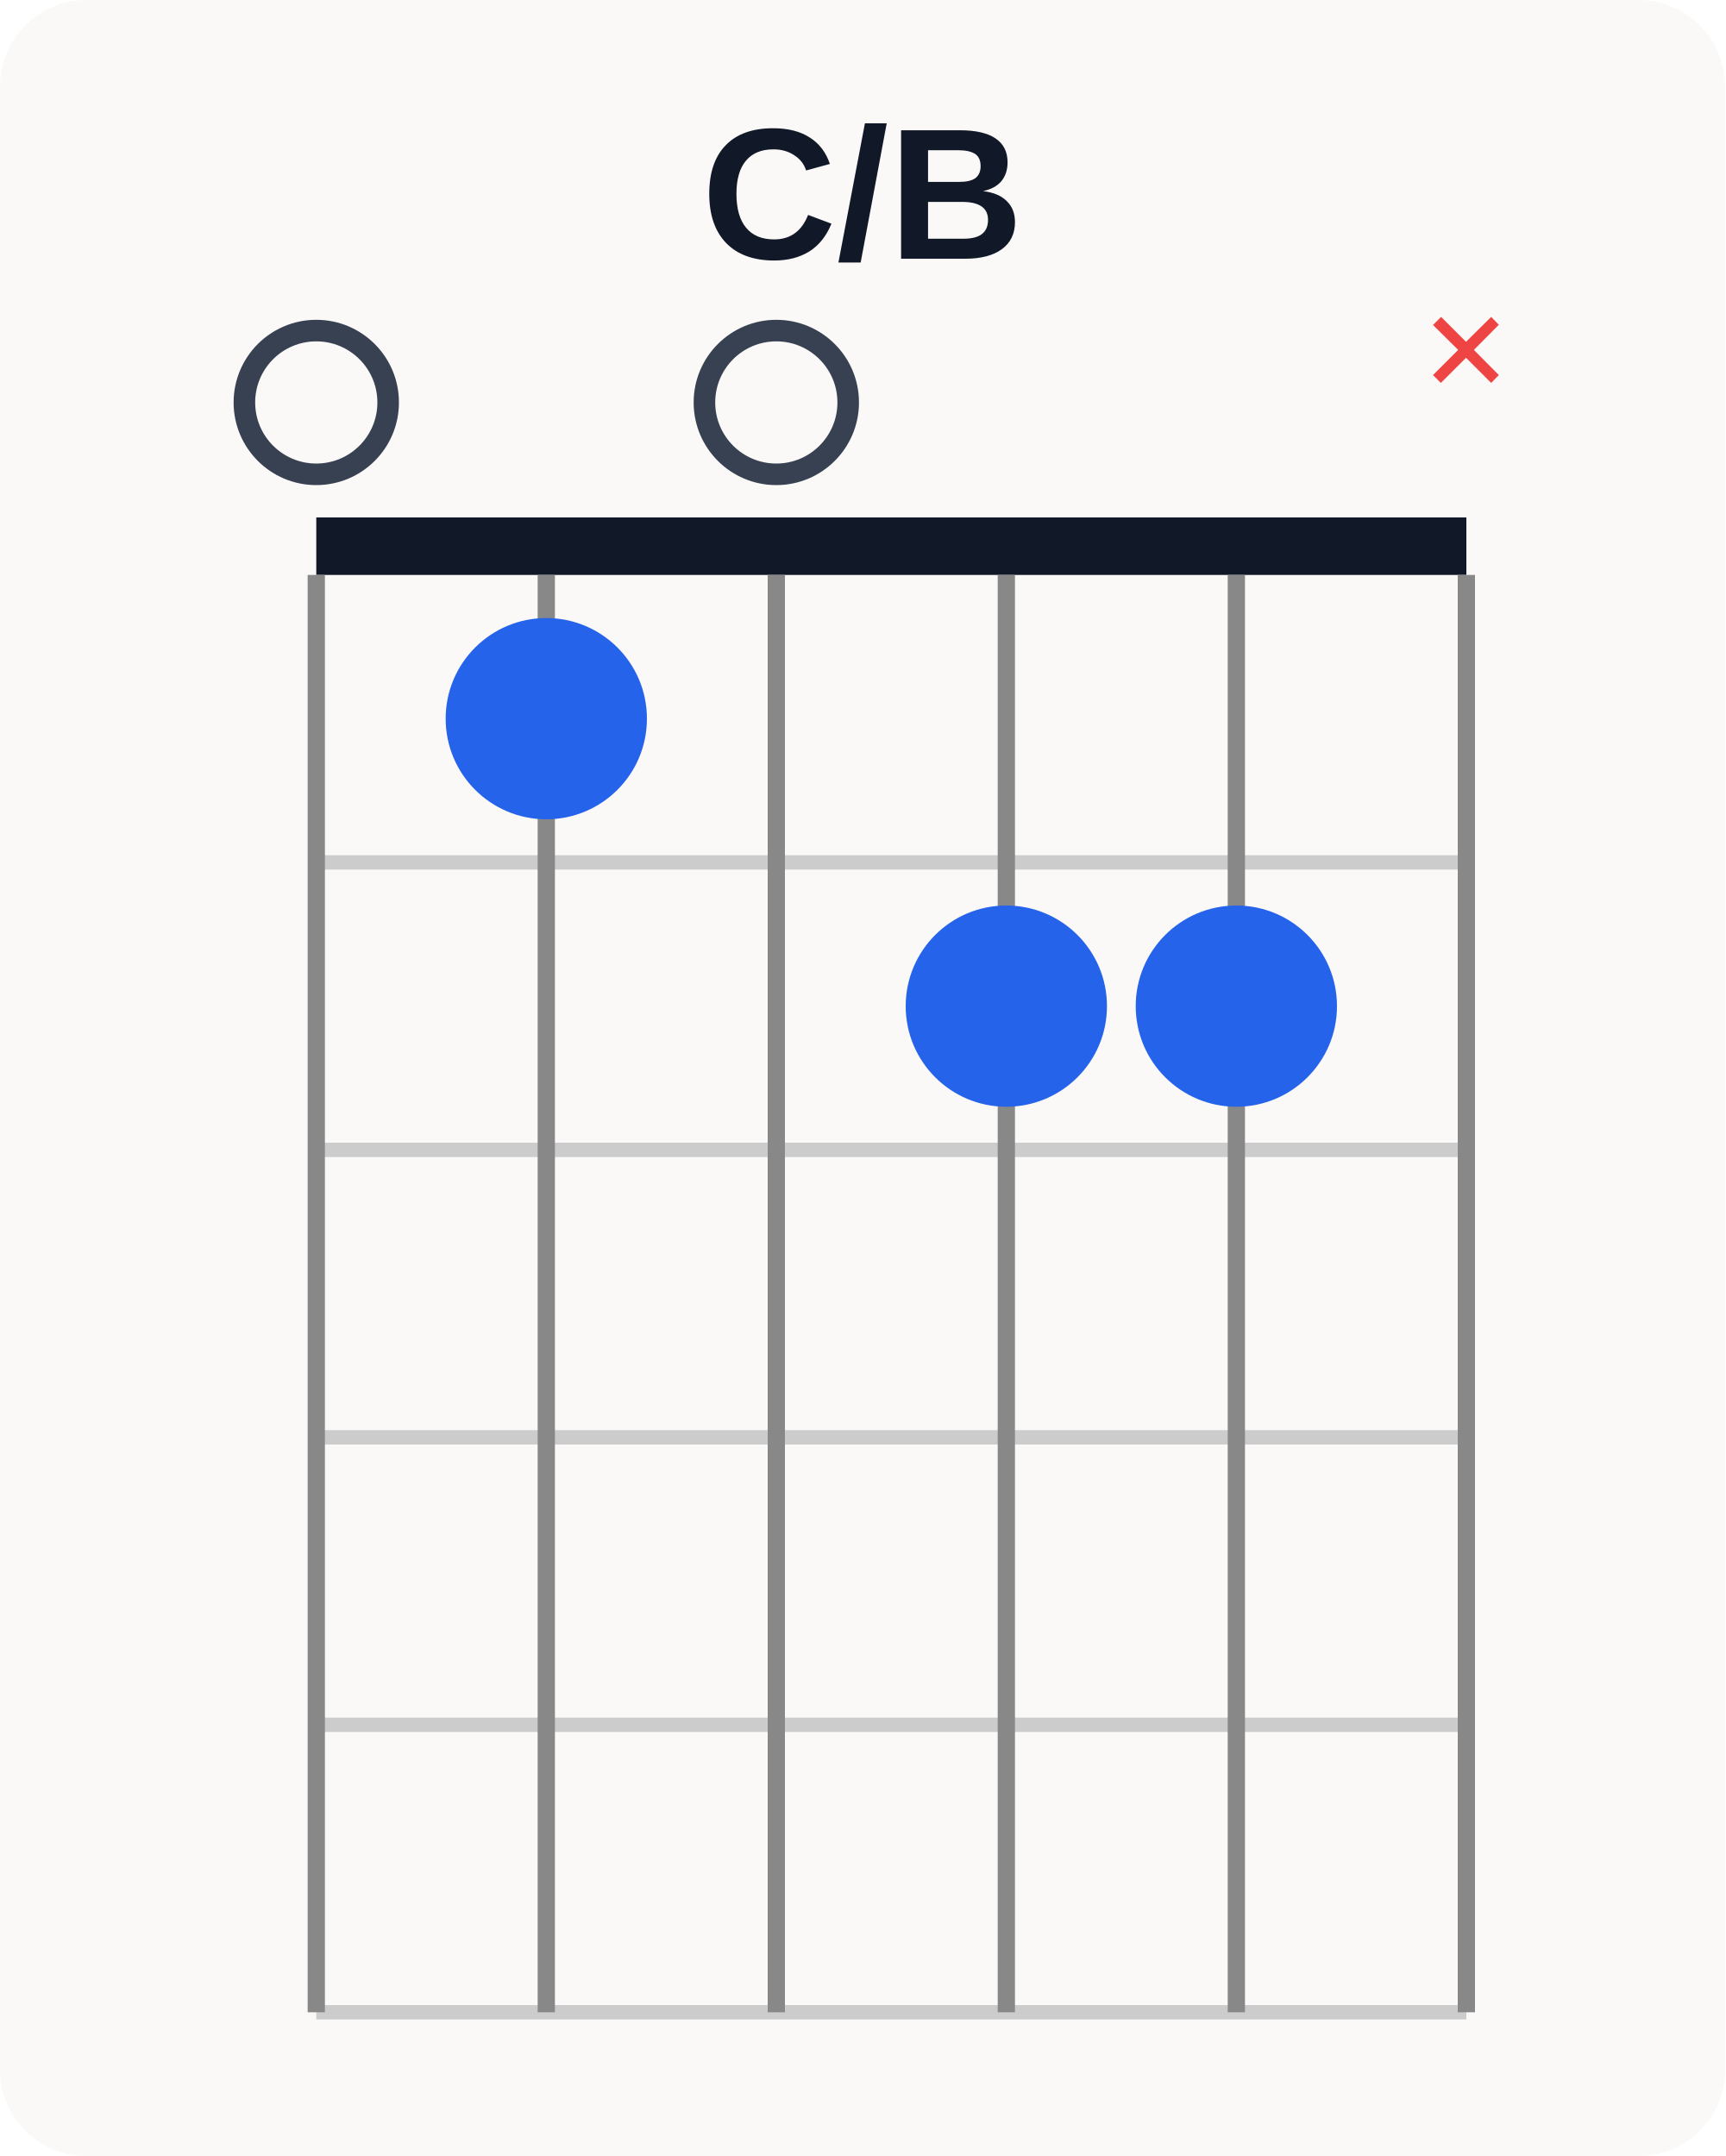
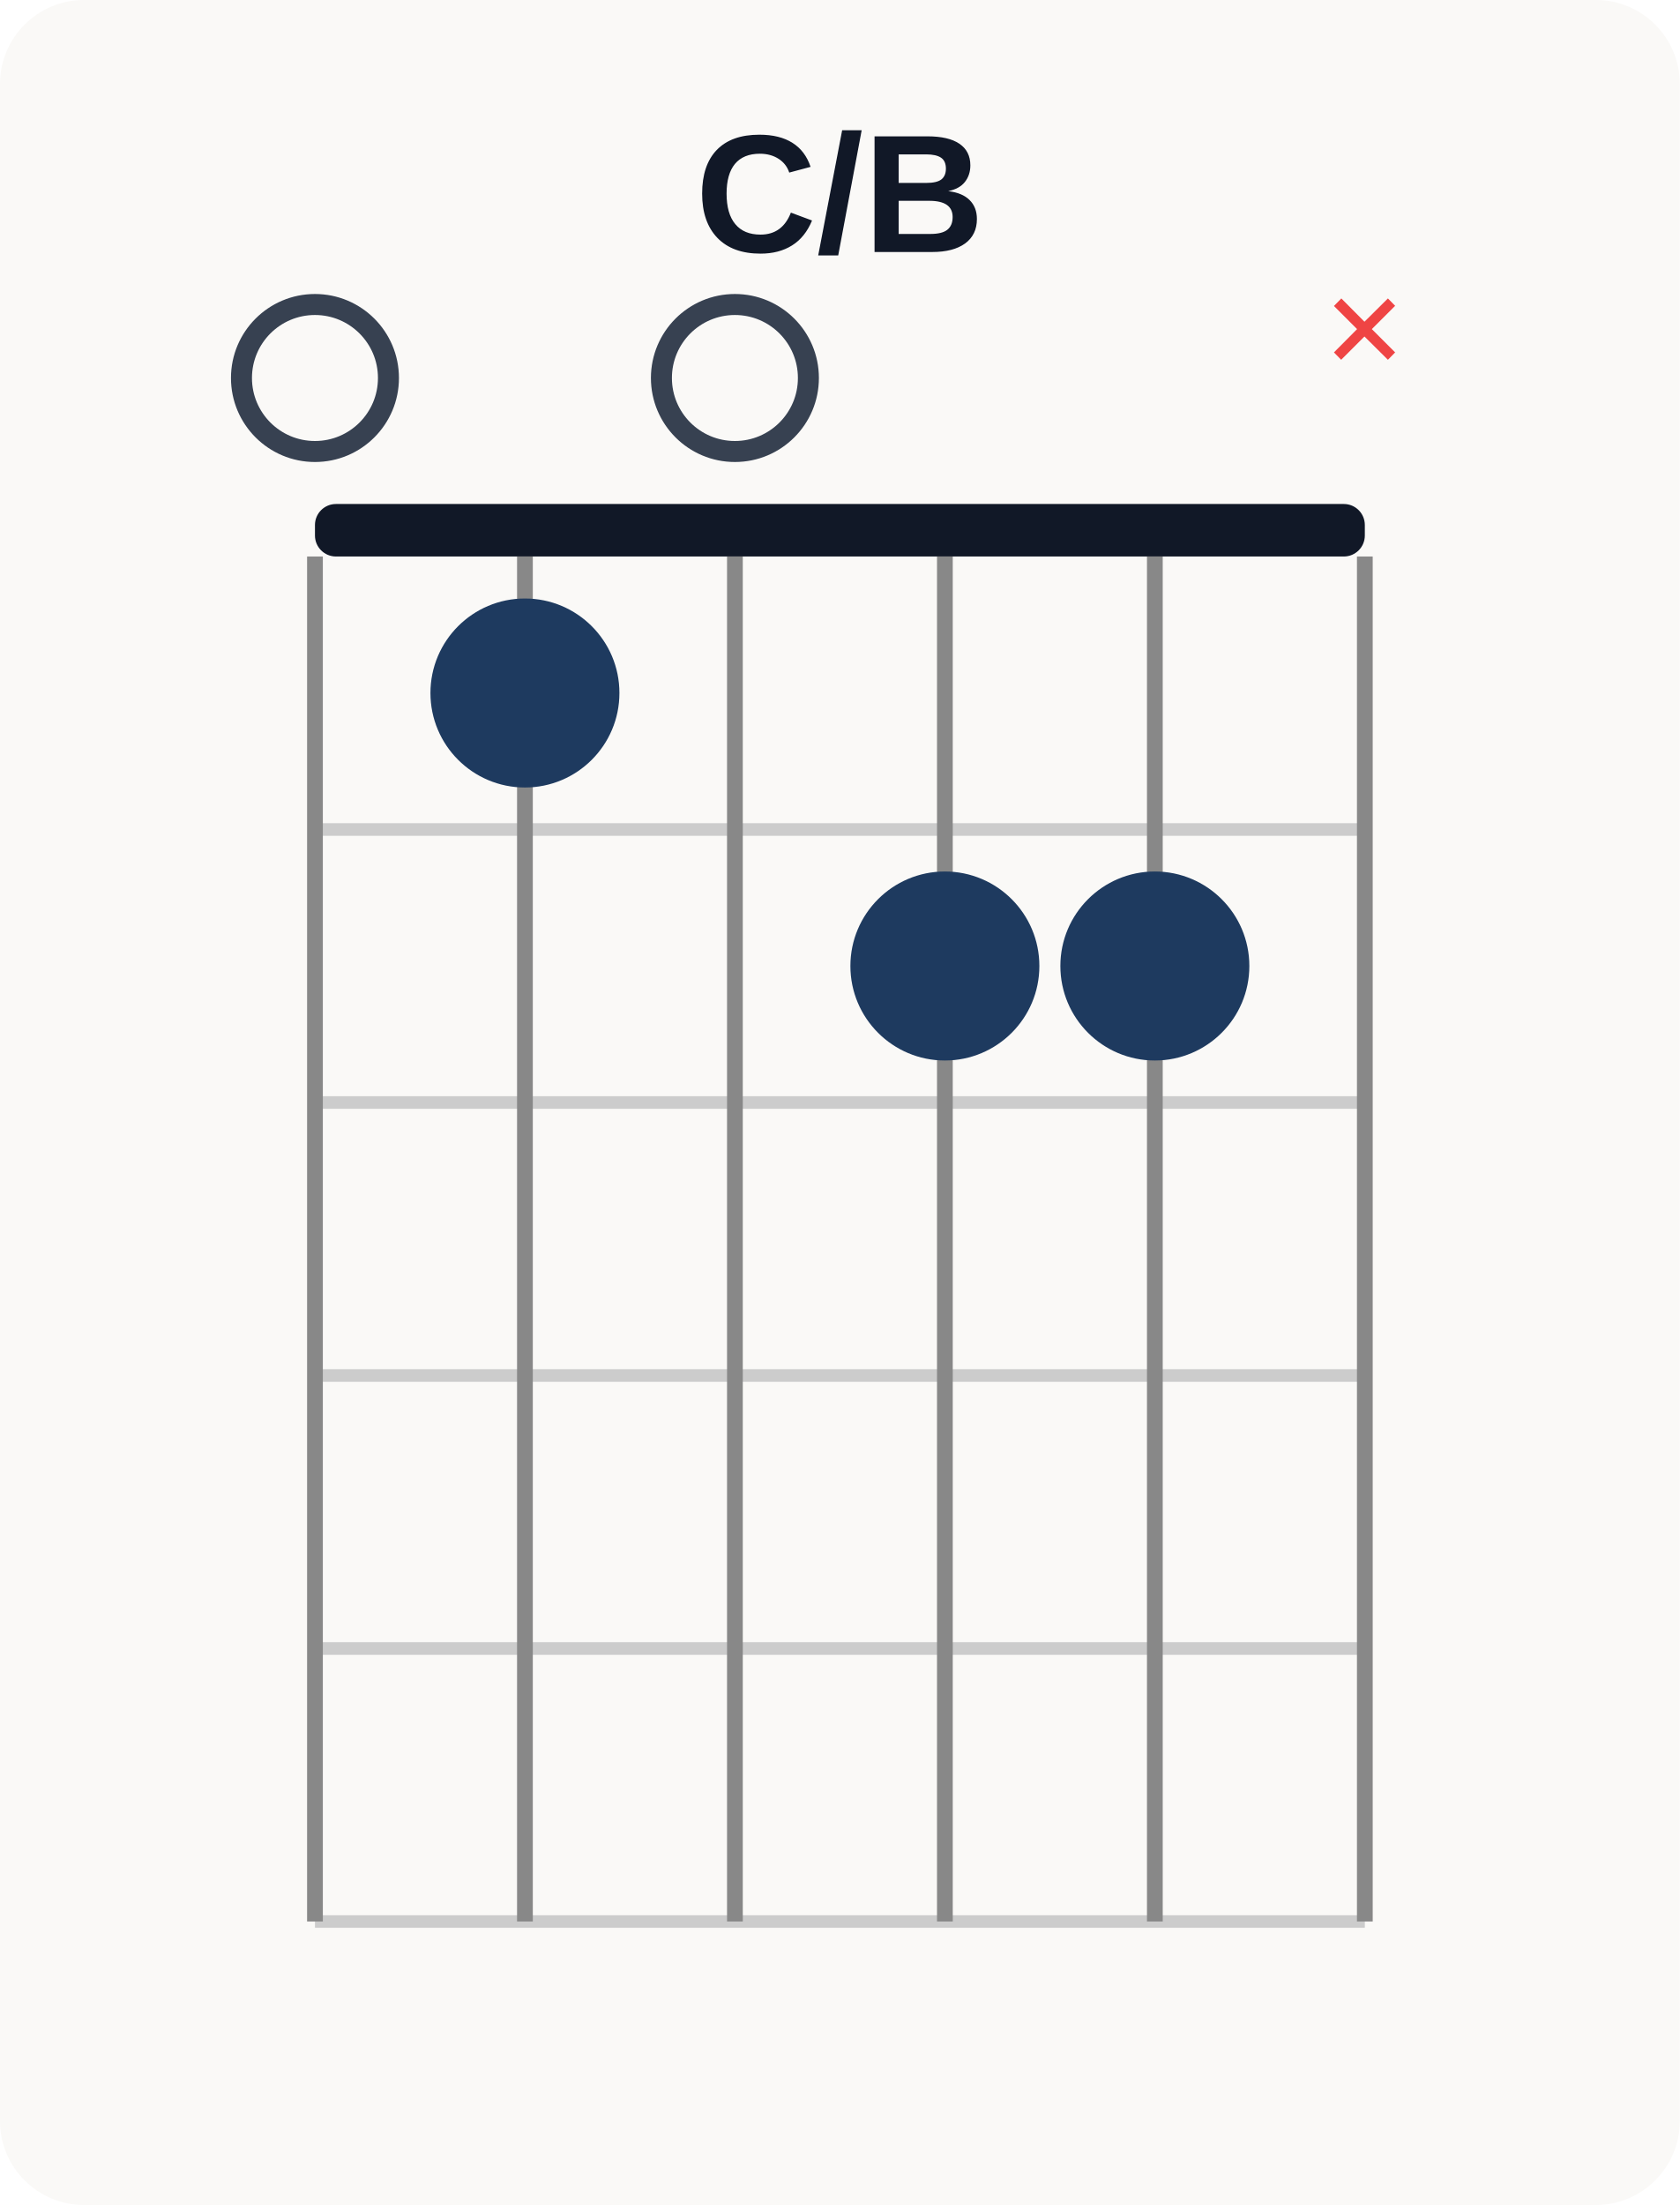
- <svg xmlns="http://www.w3.org/2000/svg" width="120" height="150" viewBox="0 0 120 150">
-   <rect width="120" height="150" fill="#faf9f7" rx="6" />
-   <text x="60" y="18" text-anchor="middle" font-family="Arial,sans-serif" font-size="13" font-weight="700" fill="#111827">C/B</text>
-   <rect x="22" y="36" width="80" height="4" fill="#111827" />
-   <line x1="22" y1="60" x2="102" y2="60" stroke="#ccc" stroke-width="1" />
-   <line x1="22" y1="80" x2="102" y2="80" stroke="#ccc" stroke-width="1" />
-   <line x1="22" y1="100" x2="102" y2="100" stroke="#ccc" stroke-width="1" />
-   <line x1="22" y1="120" x2="102" y2="120" stroke="#ccc" stroke-width="1" />
-   <line x1="22" y1="140" x2="102" y2="140" stroke="#ccc" stroke-width="1" />
-   <line x1="22" y1="40" x2="22" y2="140" stroke="#888" stroke-width="1.2" />
-   <line x1="38" y1="40" x2="38" y2="140" stroke="#888" stroke-width="1.2" />
-   <line x1="54" y1="40" x2="54" y2="140" stroke="#888" stroke-width="1.2" />
-   <line x1="70" y1="40" x2="70" y2="140" stroke="#888" stroke-width="1.2" />
-   <line x1="86" y1="40" x2="86" y2="140" stroke="#888" stroke-width="1.2" />
-   <line x1="102" y1="40" x2="102" y2="140" stroke="#888" stroke-width="1.2" />
-   <text x="102" y="28" text-anchor="middle" font-size="11" fill="#ef4444" font-weight="700">×</text>
-   <circle cx="86" cy="70" r="7" fill="#2563eb" />
-   <circle cx="70" cy="70" r="7" fill="#2563eb" />
-   <circle cx="54" cy="28" r="5" fill="none" stroke="#374151" stroke-width="1.5" />
-   <circle cx="38" cy="50" r="7" fill="#2563eb" />
-   <circle cx="22" cy="28" r="5" fill="none" stroke="#374151" stroke-width="1.5" />
+ <svg xmlns="http://www.w3.org/2000/svg" width="160" height="210" viewBox="0 0 160 210">
+   <rect width="160" height="210" fill="#faf9f7" rx="8" />
+   <text x="80" y="24" text-anchor="middle" font-family="Arial,sans-serif" font-size="16" font-weight="700" fill="#111827">C/B</text>
+   <rect x="30" y="48" width="100" height="5" fill="#111827" rx="2" />
+   <line x1="30" y1="79" x2="130" y2="79" stroke="#ccc" stroke-width="1.2" />
+   <line x1="30" y1="105" x2="130" y2="105" stroke="#ccc" stroke-width="1.2" />
+   <line x1="30" y1="131" x2="130" y2="131" stroke="#ccc" stroke-width="1.2" />
+   <line x1="30" y1="157" x2="130" y2="157" stroke="#ccc" stroke-width="1.2" />
+   <line x1="30" y1="183" x2="130" y2="183" stroke="#ccc" stroke-width="1.2" />
+   <line x1="30" y1="53" x2="30" y2="183" stroke="#888" stroke-width="1.5" />
+   <line x1="50" y1="53" x2="50" y2="183" stroke="#888" stroke-width="1.5" />
+   <line x1="70" y1="53" x2="70" y2="183" stroke="#888" stroke-width="1.5" />
+   <line x1="90" y1="53" x2="90" y2="183" stroke="#888" stroke-width="1.5" />
+   <line x1="110" y1="53" x2="110" y2="183" stroke="#888" stroke-width="1.5" />
+   <line x1="130" y1="53" x2="130" y2="183" stroke="#888" stroke-width="1.5" />
+   <text x="130" y="36" text-anchor="middle" font-size="14" fill="#ef4444" font-weight="700">×</text>
+   <circle cx="110" cy="92" r="9" fill="#1e3a5f" />
+   <circle cx="90" cy="92" r="9" fill="#1e3a5f" />
+   <circle cx="70" cy="36" r="7" fill="none" stroke="#374151" stroke-width="2" />
+   <circle cx="50" cy="66" r="9" fill="#1e3a5f" />
+   <circle cx="30" cy="36" r="7" fill="none" stroke="#374151" stroke-width="2" />
</svg>
